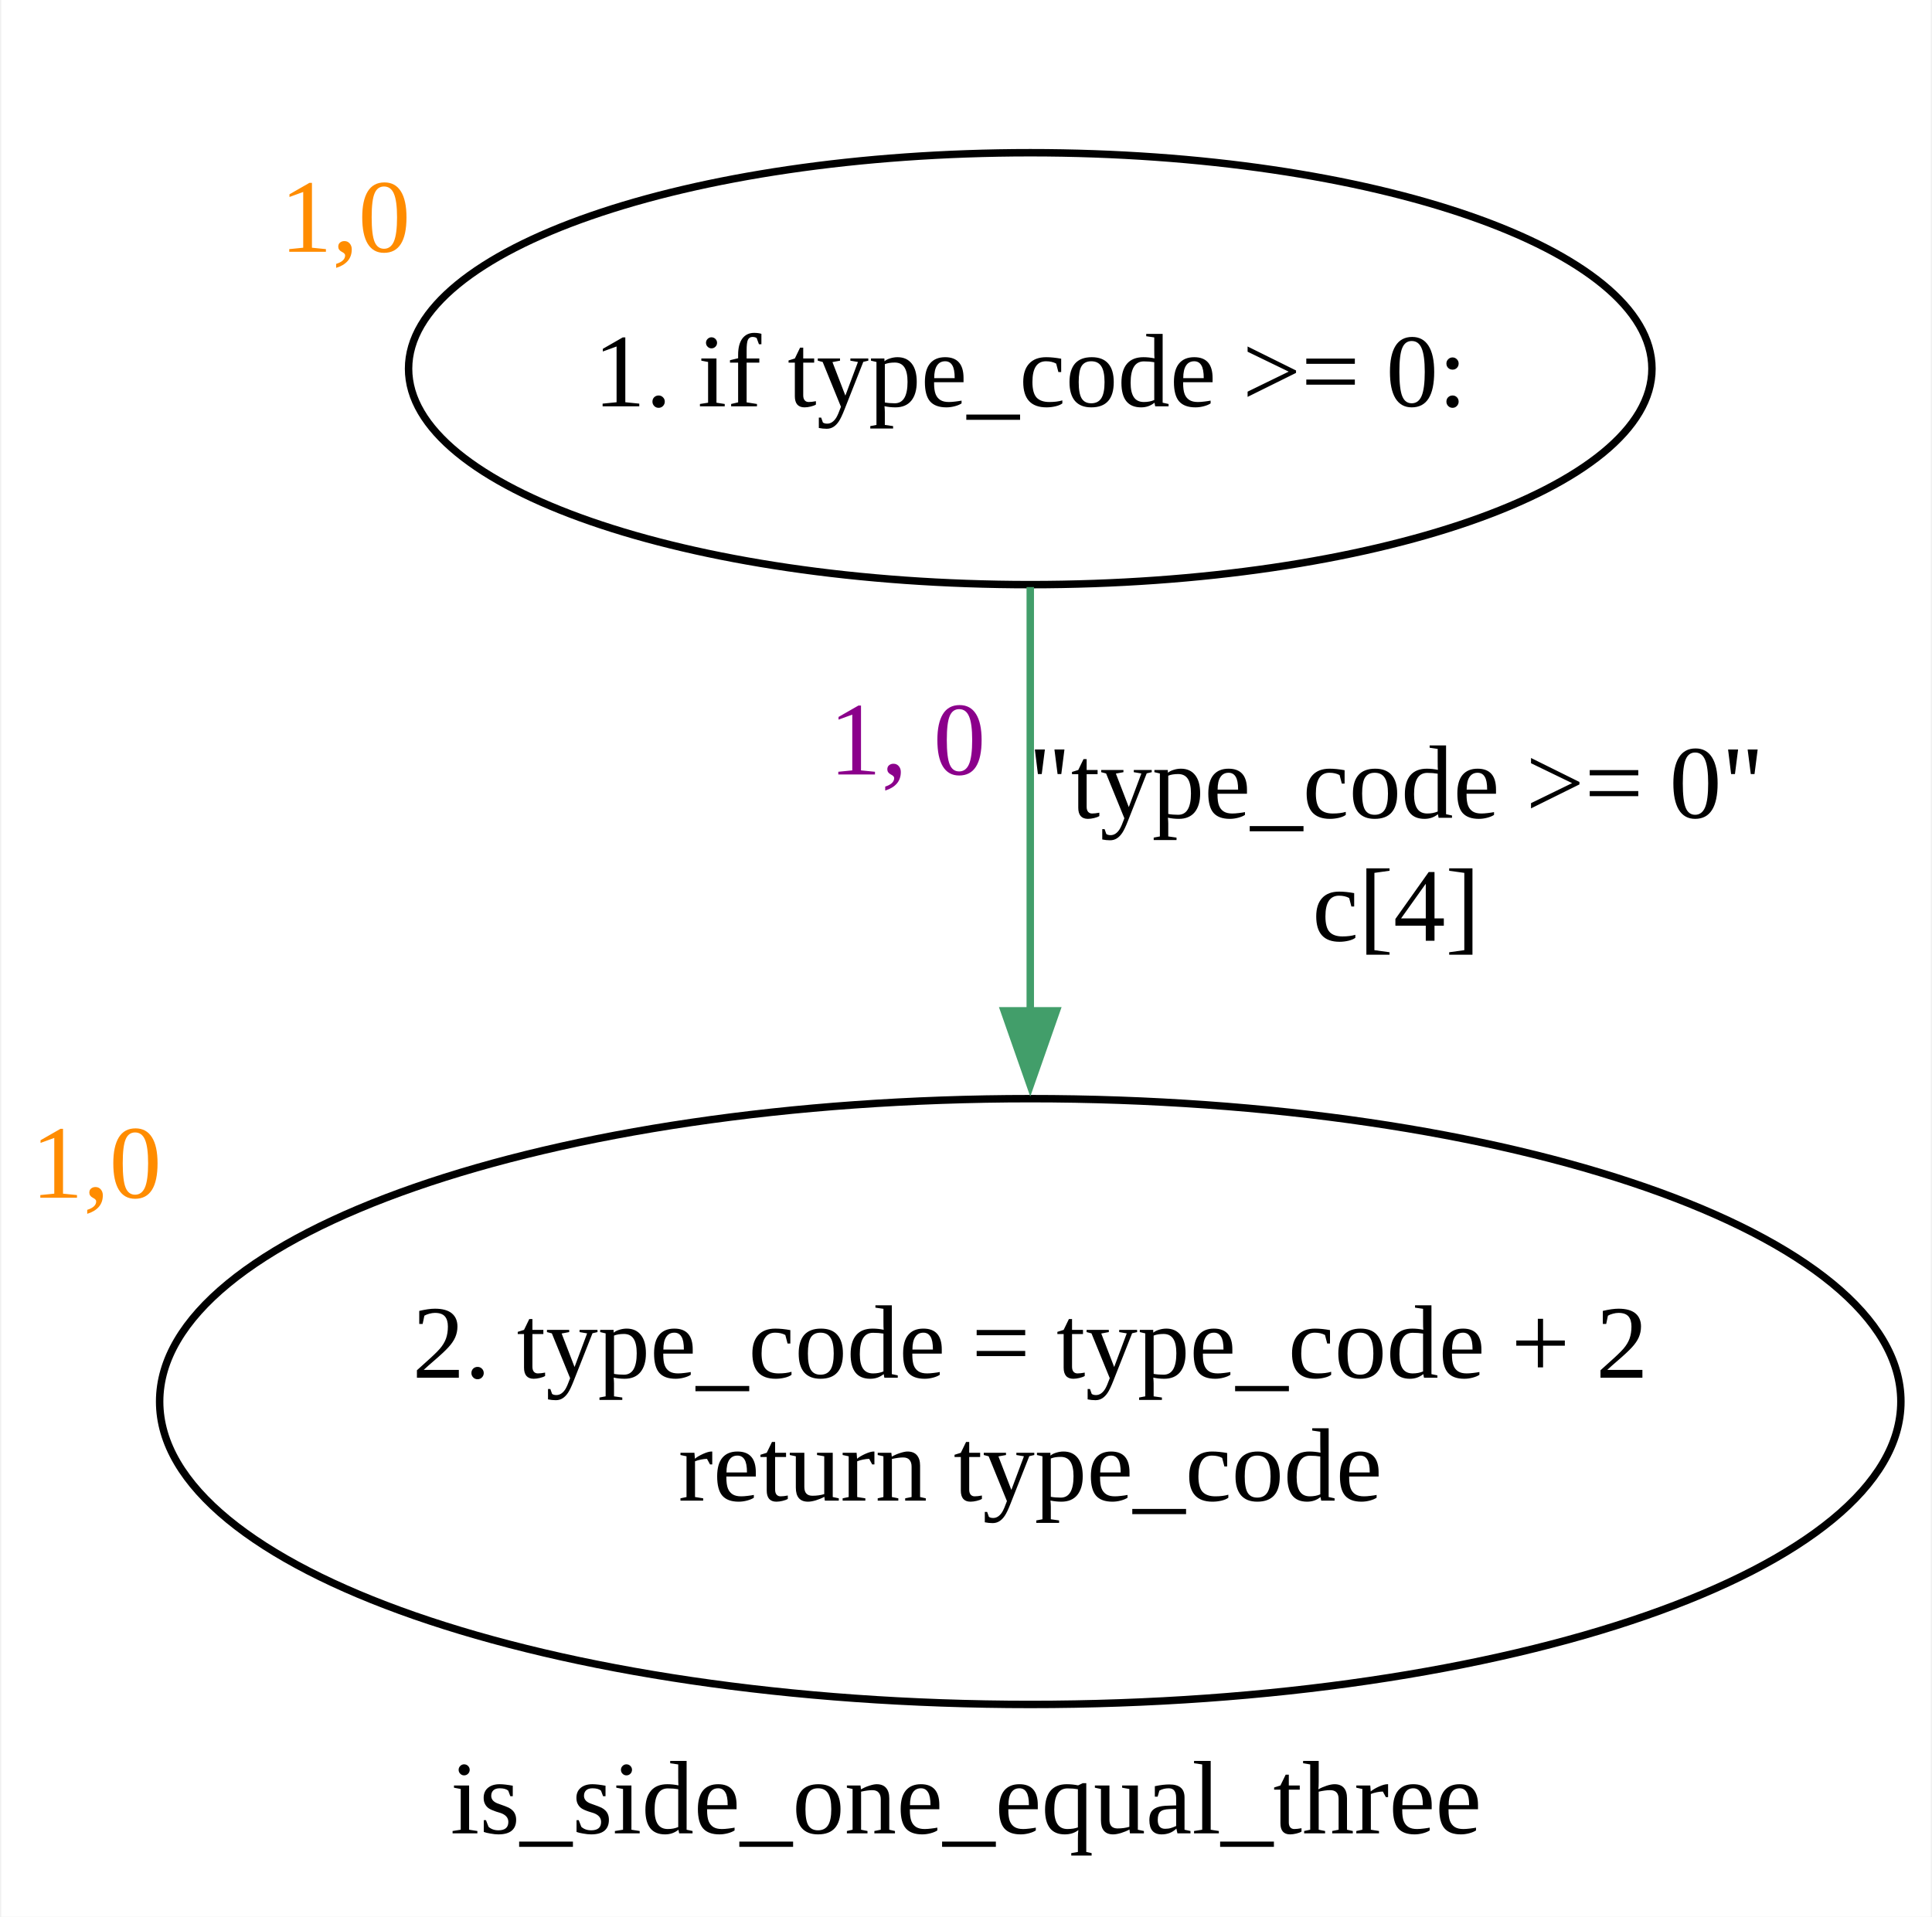
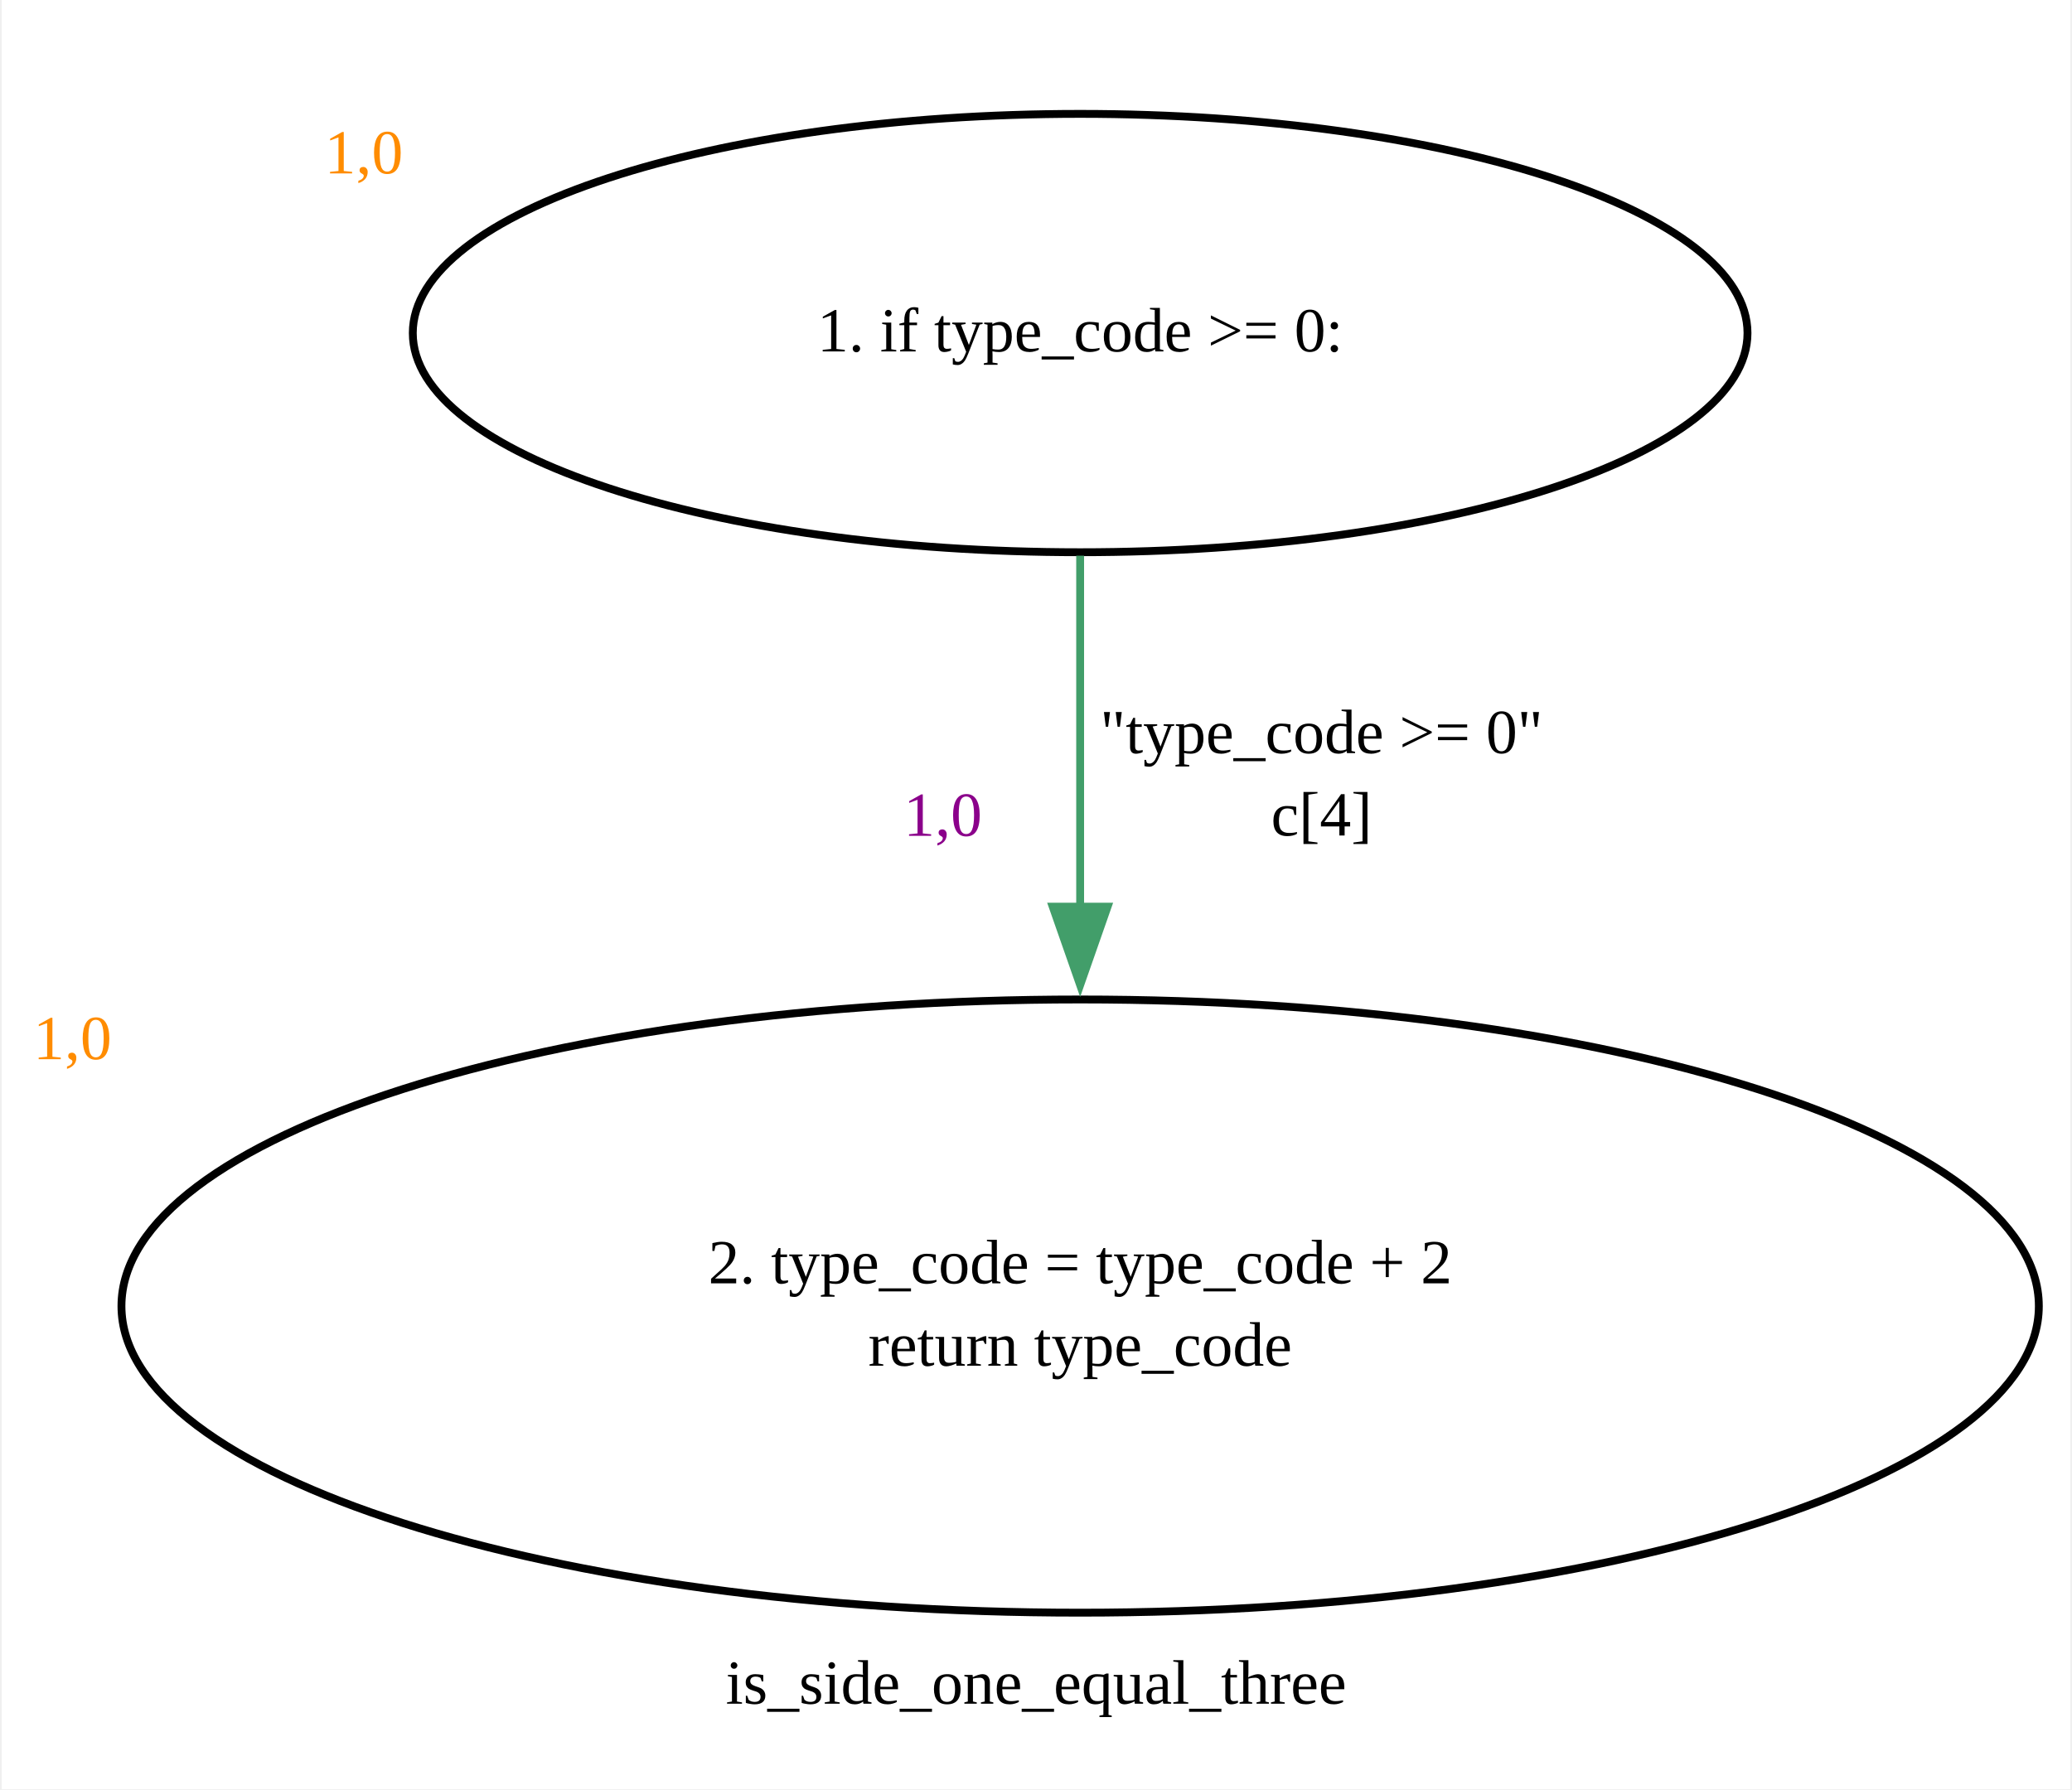
- <svg xmlns="http://www.w3.org/2000/svg" width="259pt" height="257pt" viewBox="0.00 0.00 258.95 257.30">
-   <g id="graph0" class="graph" transform="scale(1 1) rotate(0) translate(4 253.3)">
-     <polygon fill="white" stroke="none" points="-4,4 -4,-253.3 254.95,-253.3 254.95,4 -4,4" />
-     <text text-anchor="middle" x="125.47" y="-7.2" font-family="Times New Roman,serif" font-size="14.00">is_side_one_equal_three</text>
+ <svg xmlns="http://www.w3.org/2000/svg" width="264pt" height="228pt" viewBox="0.00 0.00 263.55 228.00">
+   <g id="graph0" class="graph" transform="scale(1 1) rotate(0) translate(4 224)">
+     <polygon fill="white" stroke="none" points="-4,4 -4,-224 259.55,-224 259.55,4 -4,4" />
+     <text text-anchor="middle" x="127.78" y="-6.9" font-family="Times New Roman,serif" font-size="8.00">is_side_one_equal_three</text>
    <g id="node1" class="node">
-       <ellipse fill="none" stroke="black" cx="134.1" cy="-203.81" rx="83.44" ry="28.99" />
-       <text text-anchor="middle" x="134.1" y="-198.76" font-family="Times New Roman,serif" font-size="14.00">1. if type_code &gt;= 0:</text>
-       <text text-anchor="start" x="33.41" y="-219.5" font-family="Times New Roman,serif" font-size="14.00" fill="darkorange">1,0</text>
+       <ellipse fill="none" stroke="black" cx="133.4" cy="-181.56" rx="85.03" ry="27.93" />
+       <text text-anchor="middle" x="133.4" y="-179.22" font-family="Times New Roman,serif" font-size="8.00">1. if type_code &gt;= 0:</text>
+       <text text-anchor="start" x="37.12" y="-201.9" font-family="Times New Roman,serif" font-size="8.00" fill="darkorange">1,0</text>
    </g>
    <g id="node2" class="node">
-       <ellipse fill="none" stroke="black" cx="134.1" cy="-65.16" rx="116.85" ry="40.66" />
-       <text text-anchor="middle" x="134.1" y="-68.36" font-family="Times New Roman,serif" font-size="14.00">2. type_code = type_code + 2</text>
-       <text text-anchor="middle" x="134.1" y="-51.86" font-family="Times New Roman,serif" font-size="14.00">return type_code</text>
-       <text text-anchor="start" x="0" y="-92.52" font-family="Times New Roman,serif" font-size="14.00" fill="darkorange">1,0</text>
+       <ellipse fill="none" stroke="black" cx="133.4" cy="-57.57" rx="122.15" ry="39.07" />
+       <text text-anchor="middle" x="133.4" y="-60.47" font-family="Times New Roman,serif" font-size="8.00">2. type_code = type_code + 2</text>
+       <text text-anchor="middle" x="133.4" y="-49.97" font-family="Times New Roman,serif" font-size="8.00">return type_code</text>
+       <text text-anchor="start" x="0" y="-89.03" font-family="Times New Roman,serif" font-size="8.00" fill="darkorange">1,0</text>
    </g>
    <g id="edge1" class="edge">
-       <path fill="none" stroke="#429e6a" d="M134.1,-174.49C134.1,-158.04 134.1,-136.8 134.1,-117.5" />
-       <polygon fill="#429e6a" stroke="#429e6a" points="137.6,-117.61 134.1,-107.61 130.6,-117.61 137.6,-117.61" />
-       <text text-anchor="middle" x="183.22" y="-143.52" font-family="Times New Roman,serif" font-size="14.00">"type_code &gt;= 0"</text>
-       <text text-anchor="middle" x="183.22" y="-127.02" font-family="Times New Roman,serif" font-size="14.00">c[4]</text>
-       <polygon fill="white" stroke="none" points="103.1,-142.14 103.1,-166.64 132.1,-166.64 132.1,-142.14 103.1,-142.14" />
-       <text text-anchor="start" x="107.1" y="-149.34" font-family="Times New Roman,serif" font-size="14.00" fill="darkmagenta">1, 0</text>
+       <path fill="none" stroke="#429e6a" d="M133.4,-153.19C133.4,-139.97 133.4,-123.7 133.4,-108.4" />
+       <polygon fill="#429e6a" stroke="#429e6a" points="136.9,-108.47 133.4,-98.47 129.9,-108.47 136.9,-108.47" />
+       <text text-anchor="middle" x="164.15" y="-128.03" font-family="Times New Roman,serif" font-size="8.00">"type_code &gt;= 0"</text>
+       <text text-anchor="middle" x="164.15" y="-117.53" font-family="Times New Roman,serif" font-size="8.00">c[4]</text>
+       <text text-anchor="start" x="110.9" y="-117.49" font-family="Times New Roman,serif" font-size="8.00" fill="darkmagenta">  1,0   </text>
    </g>
  </g>
</svg>
